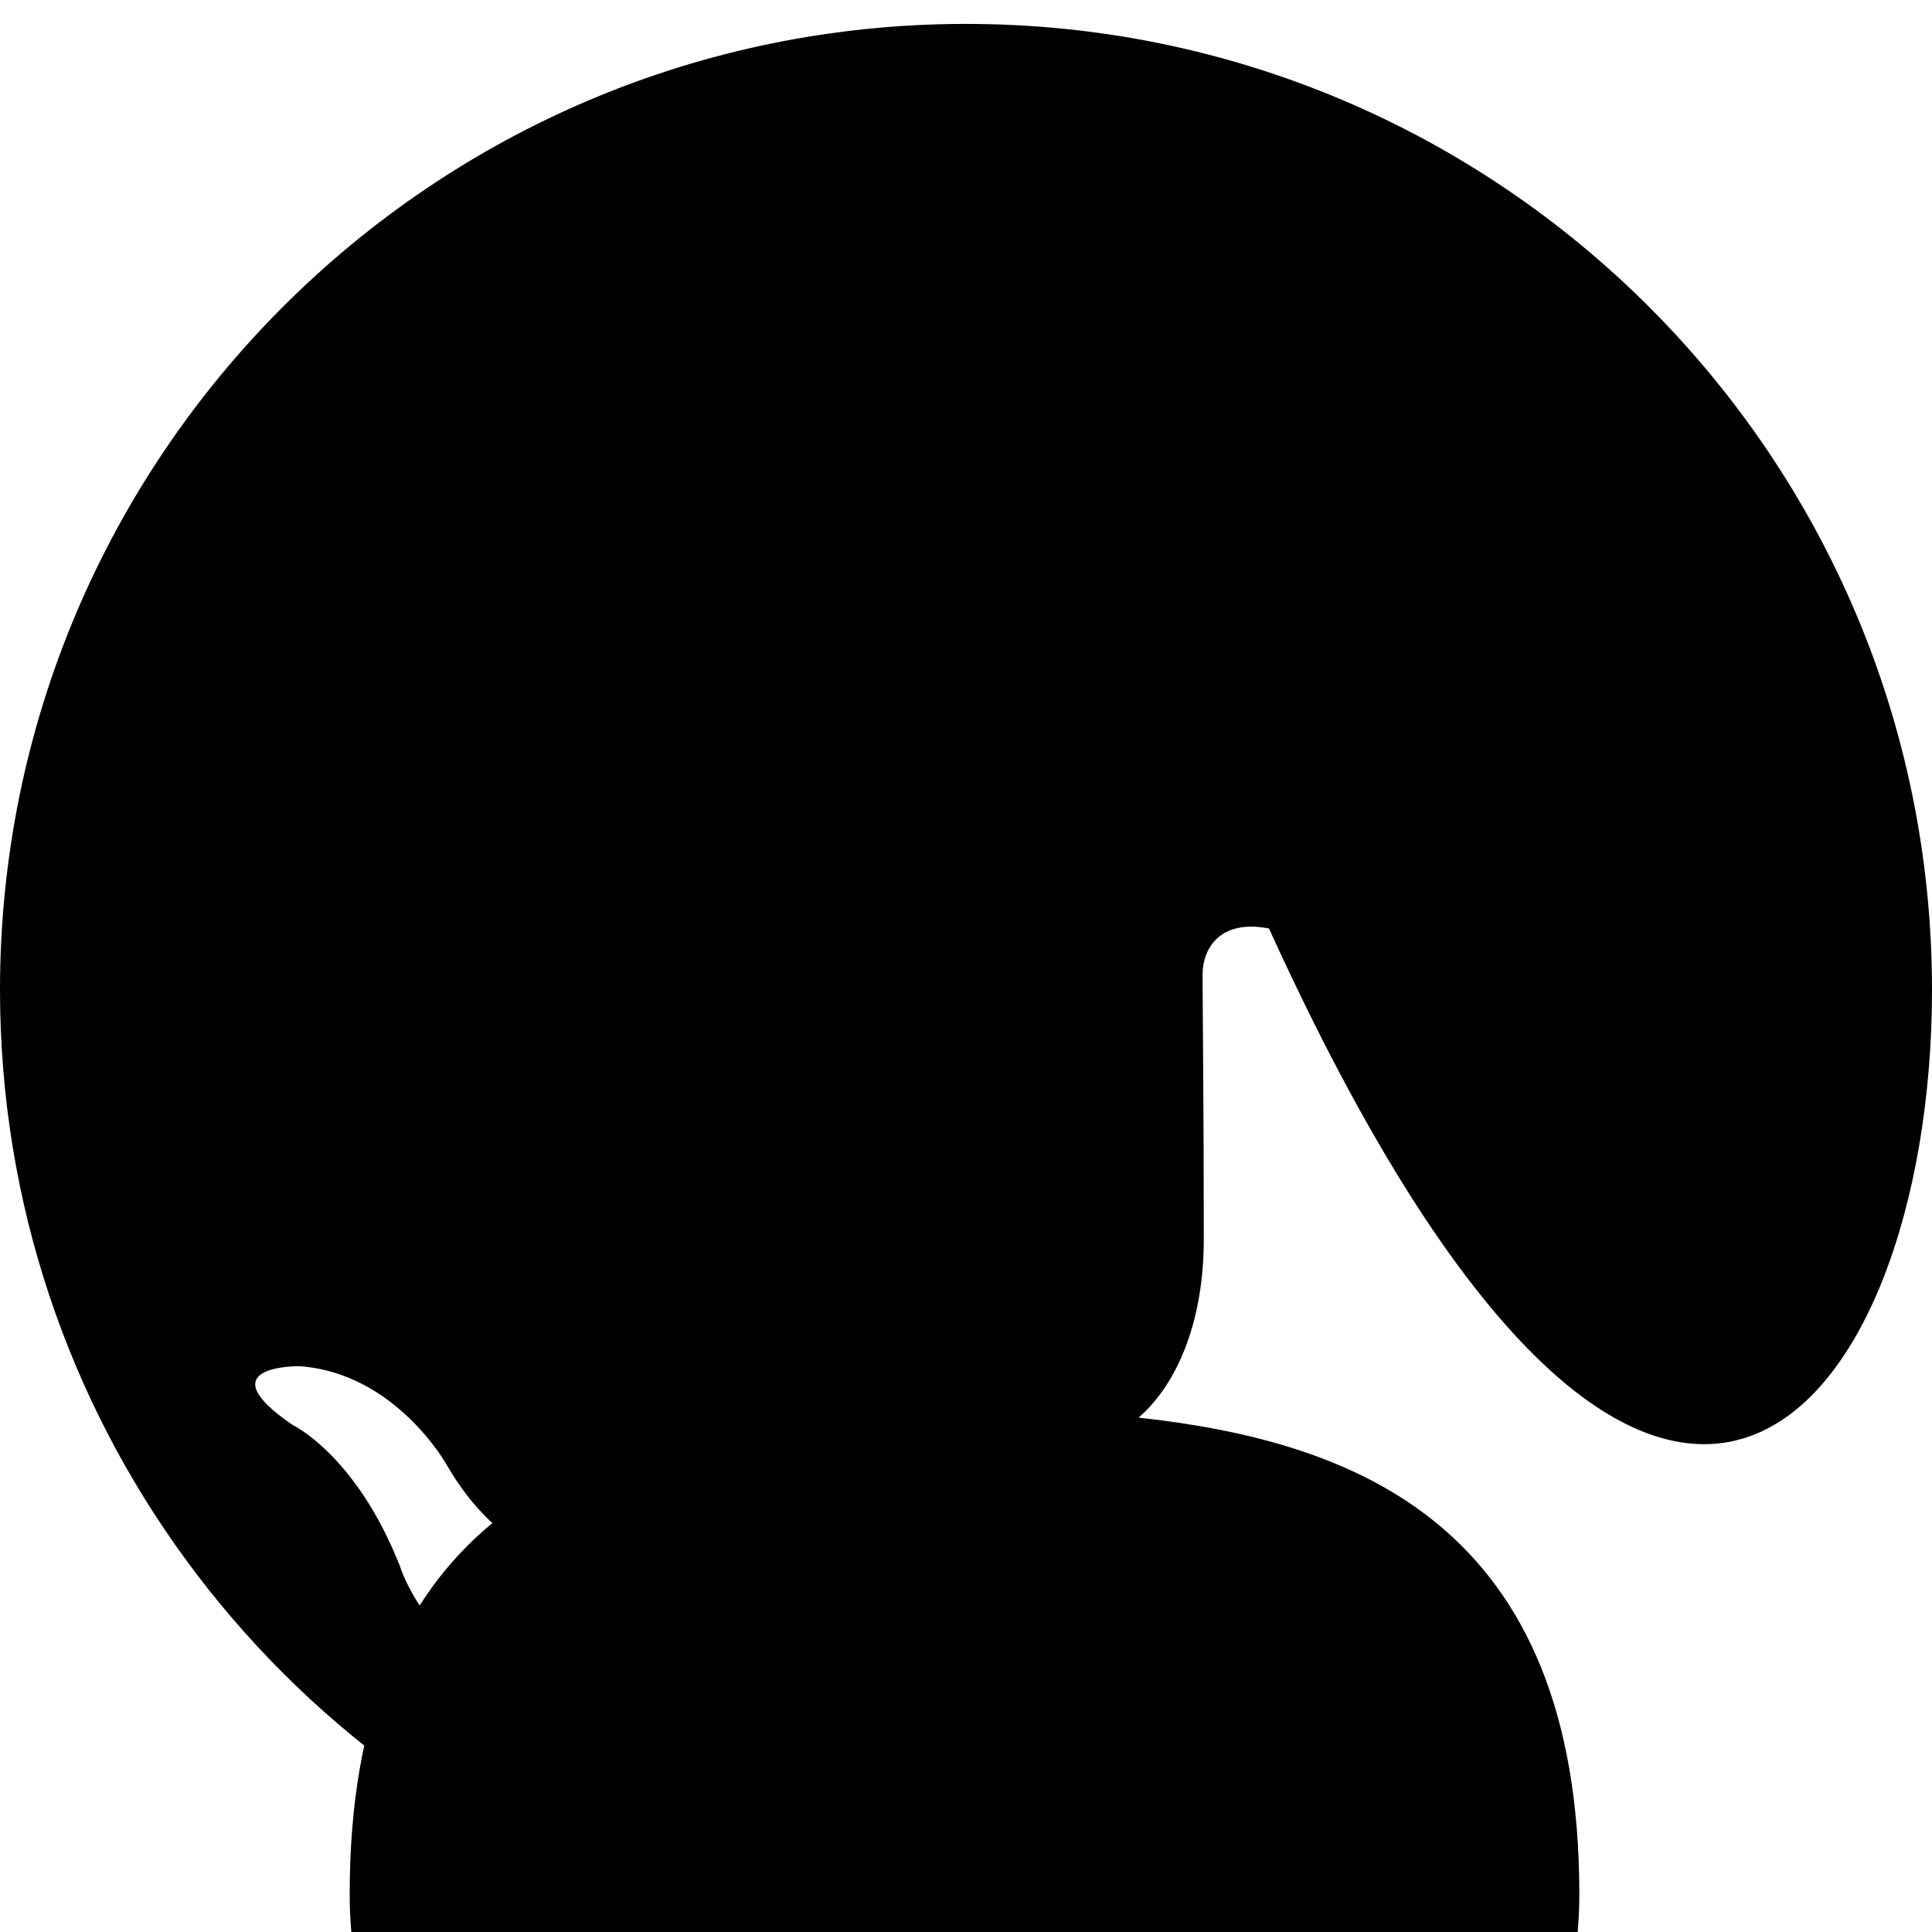
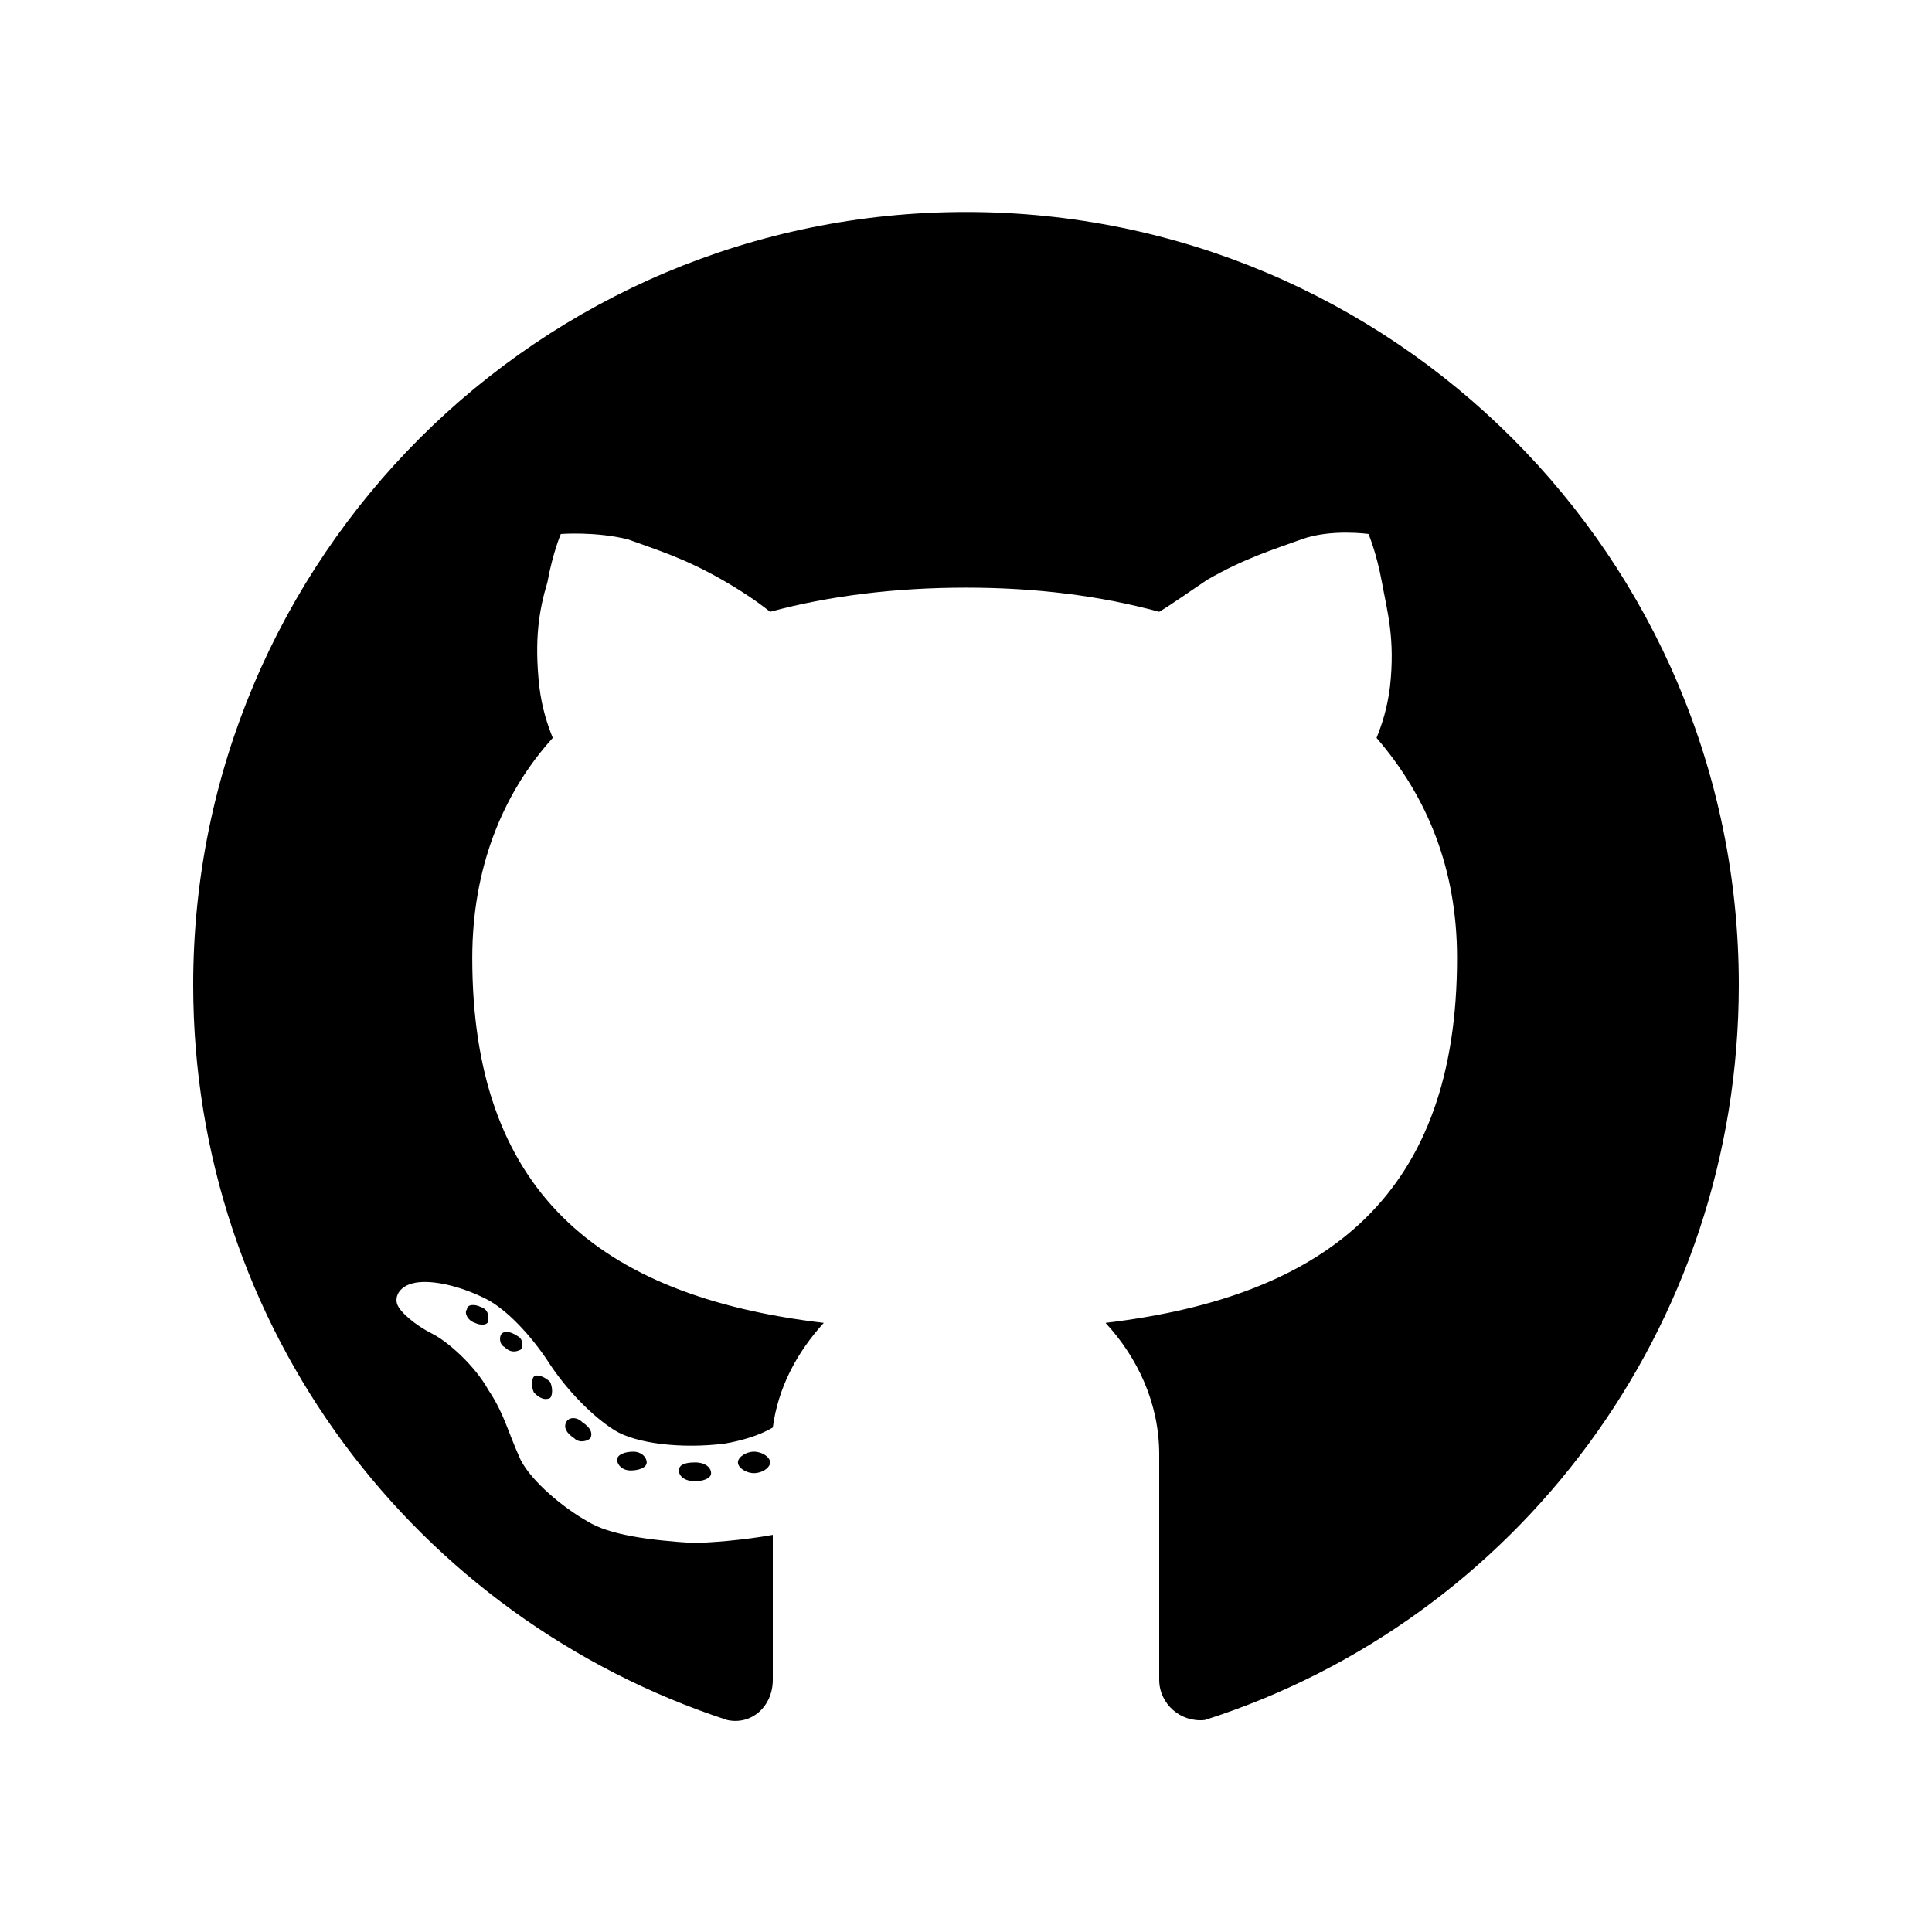
- <svg xmlns="http://www.w3.org/2000/svg" viewBox="0 0 24 24" role="img" aria-label="GitHub">
-   <path fill="currentColor" d="M12 .297c-6.63 0-12 5.373-12 12 0 5.303 3.438 9.8 8.205 11.385.6.113.82-.258.82-.577 0-.285-.01-1.04-.015-2.04-3.338.724-4.042-1.61-4.042-1.61C4.422 18.07 3.633 17.7 3.633 17.7c-1.087-.744.084-.729.084-.729 1.205.084 1.838 1.236 1.838 1.236 1.07 1.835 2.809 1.305 3.495.998.108-.776.417-1.305.76-1.605-2.665.3-5.466 1.332-5.466 5.93 0 1.31.465 2.38 1.235 3.22-.135.303-.54 1.523.105 3.176 0 0 1.005.322 3.3-1.23.96.267 1.98.399 3 .405 1.02-.006 2.04-.138 3-.405 2.28 1.552 3.285 1.23 3.285 1.23.645-1.653.24-2.873.12-3.176.765-.84 1.23-1.91 1.23-3.22 0-4.61-2.805-5.625-5.475-5.92.42-.36.81-1.096.81-2.22 0-1.606-.015-2.896-.015-3.286 0-.315.21-.69.825-.57C20.565 22.092 24 17.592 24 12.297c0-6.627-5.373-12-12-12" />
+ <svg xmlns="http://www.w3.org/2000/svg" fill="currentColor" version="1.1" id="Layer_1" x="0px" y="0px" viewBox="0 0 72 72" xml:space="preserve" role="img" aria-label="GitHub">
+   <g>
+     <path d="M27.5,54.5c0,0.2,0.3,0.4,0.6,0.4c0.3,0,0.6-0.2,0.6-0.4c0-0.2-0.3-0.4-0.6-0.4S27.5,54.3,27.5,54.5z" />
+     <path d="M27.1,64.1c0.9,0.2,1.7-0.5,1.7-1.5v-5.4c-1.1,0.2-2.4,0.3-3,0.3c-1.6-0.1-3.1-0.3-3.9-0.8c-0.9-0.5-2.1-1.5-2.5-2.3c-0.5-1.1-0.6-1.7-1.2-2.6c-0.5-0.9-1.5-1.8-2.1-2.1c-0.6-0.3-1.2-0.8-1.3-1.1c-0.1-0.3,0.1-0.7,0.7-0.8c0.6-0.1,1.6,0.1,2.6,0.6c0.8,0.4,1.7,1.4,2.3,2.3c0.7,1.1,1.7,2.1,2.5,2.6c0.8,0.5,2.5,0.7,4.1,0.5c0.6-0.1,1.3-0.3,1.8-0.6c0.2-1.5,0.9-2.8,1.9-3.9c-8.5-1-13.1-5-13.1-13.6c0-3.3,1.1-6.1,3-8.2c-0.2-0.5-0.4-1.1-0.5-1.9c-0.2-1.8,0-2.9,0.3-3.9c0.2-1.1,0.5-1.8,0.5-1.8s1.3-0.1,2.5,0.2c1.1,0.4,2.1,0.7,3.5,1.5c0.7,0.4,1.3,0.8,1.8,1.2c2.2-0.6,4.7-0.9,7.3-0.9c2.6,0,5,0.3,7.2,0.9c0.5-0.3,1.2-0.8,1.8-1.2c1.4-0.8,2.4-1.1,3.5-1.5c1.1-0.4,2.5-0.2,2.5-0.2s0.3,0.7,0.5,1.8c0.2,1.1,0.5,2.1,0.3,3.9c-0.1,0.8-0.3,1.4-0.5,1.9c1.9,2.2,3,4.9,3,8.2c0,8.7-4.7,12.6-13.1,13.6c1.2,1.3,2,3,2,4.9v8.4c0,0.9,0.8,1.6,1.7,1.5c11.6-3.7,19.9-14.6,19.9-27.4C64.8,20.8,51.9,7.9,36,7.9S7.2,20.8,7.2,36.7C7.2,49.5,15.5,60.3,27.1,64.1z" />
+     <path d="M23,54.4c0,0.2,0.2,0.4,0.5,0.4s0.6-0.1,0.6-0.3c0-0.2-0.2-0.4-0.5-0.4S23,54.2,23,54.4z" />
+     <path d="M25.3,54.8c0,0.2,0.2,0.4,0.6,0.4c0.3,0,0.6-0.1,0.6-0.3c0-0.2-0.2-0.4-0.6-0.4S25.3,54.6,25.3,54.8z" />
+     <path d="M21.1,53c-0.1,0.2,0,0.4,0.3,0.6c0.2,0.2,0.5,0.1,0.6,0c0.1-0.2,0-0.4-0.3-0.6C21.5,52.8,21.2,52.8,21.1,53z" />
+     <path d="M18.7,49.7c-0.1,0.1-0.1,0.4,0.1,0.5c0.2,0.2,0.4,0.2,0.6,0.1c0.1-0.1,0.1-0.4-0.1-0.5C19,49.6,18.8,49.6,18.7,49.7z" />
+     <path d="M17.4,48.8c-0.1,0.1,0,0.4,0.3,0.5c0.2,0.1,0.5,0.1,0.5-0.1s0-0.4-0.3-0.5C17.7,48.6,17.4,48.6,17.4,48.8z" />
+     <path d="M19.9,51.3c-0.1,0.1-0.1,0.4,0,0.6c0.2,0.2,0.4,0.3,0.6,0.2c0.1-0.1,0.1-0.4,0-0.6C20.3,51.3,20,51.2,19.9,51.3z" />
+   </g>
</svg>
